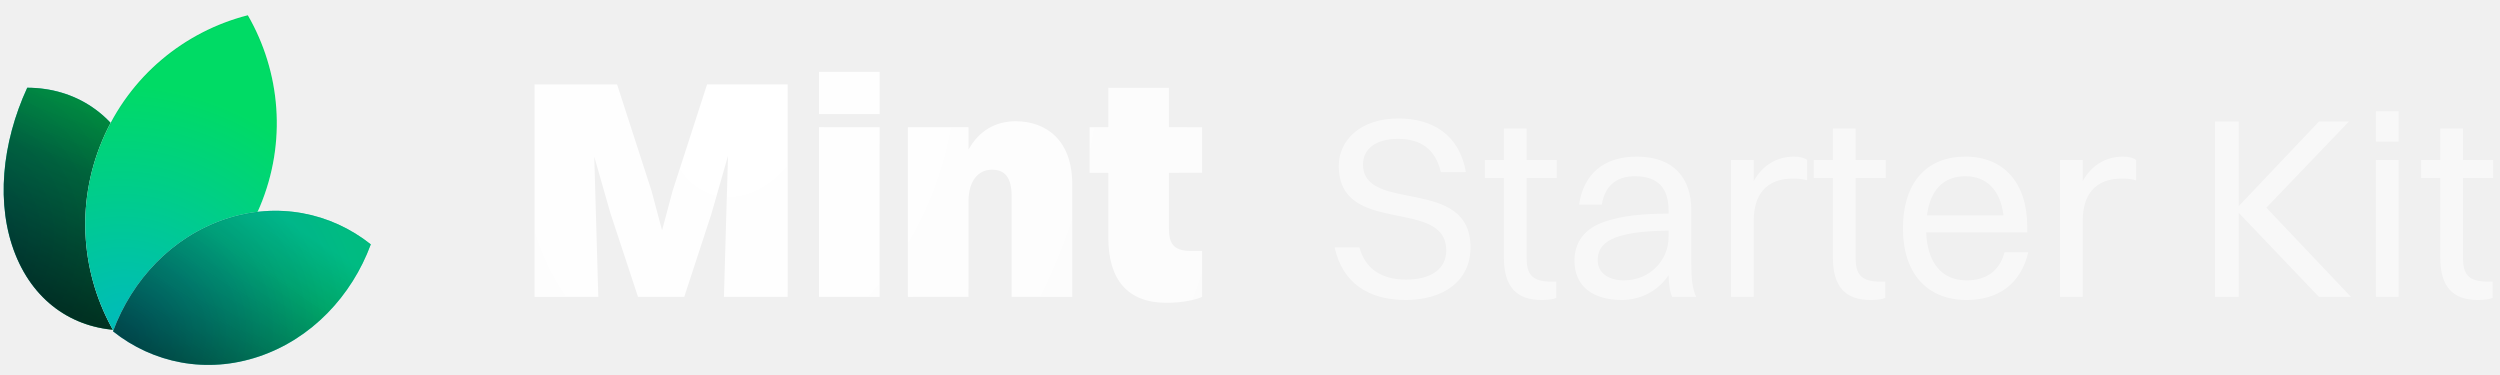
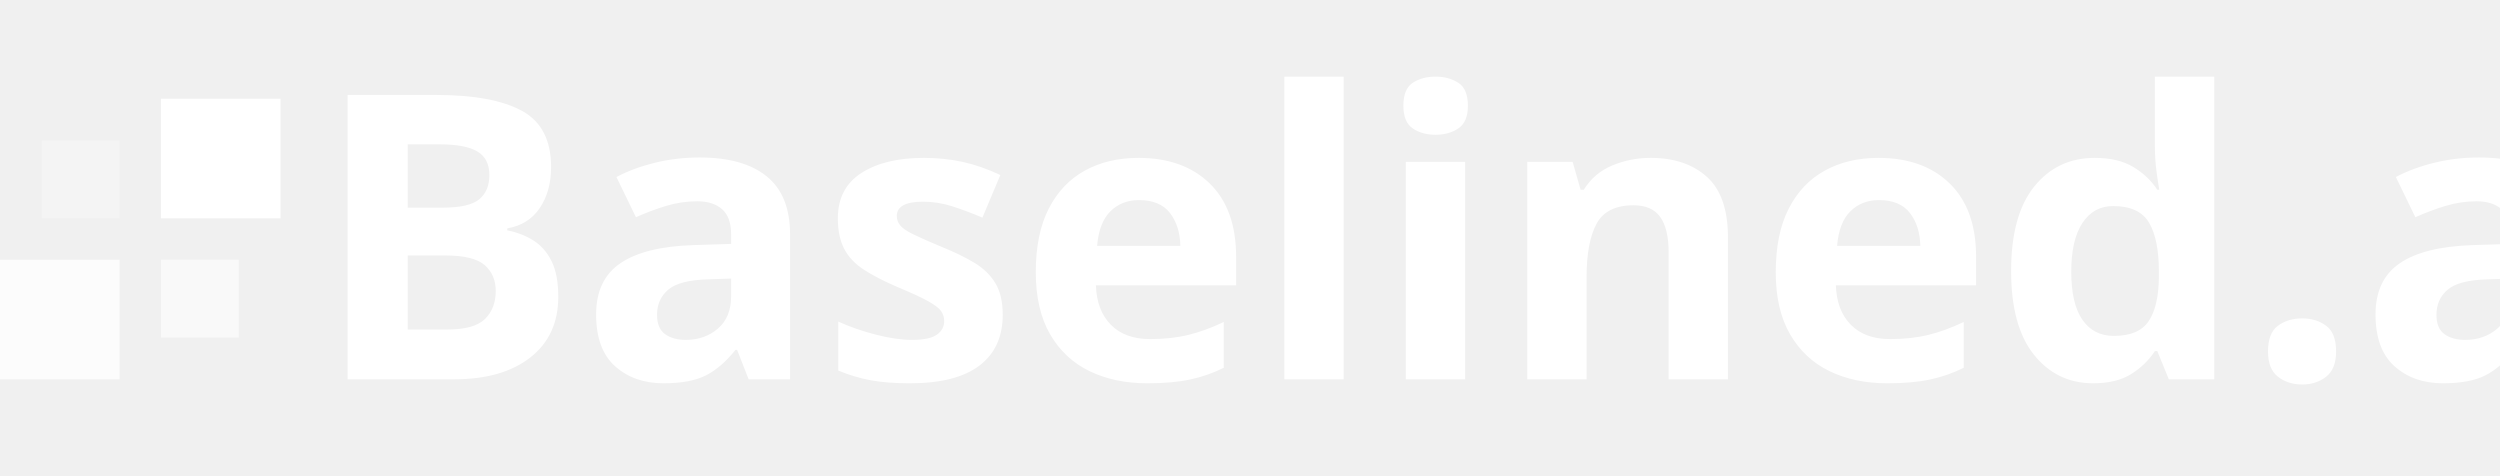
- <svg xmlns="http://www.w3.org/2000/svg" width="160" height="24" viewBox="0 0 160 24" fill="none">
-   <path d="M7.953 21.139C4.896 21.13 2.255 19.458 0.987 16.29C-0.28 13.121 0.109 9.163 1.744 5.615C4.801 5.624 7.442 7.296 8.71 10.465C9.977 13.633 9.588 17.591 7.953 21.139Z" fill="white" />
-   <path d="M7.953 21.139C4.896 21.13 2.255 19.458 0.987 16.29C-0.28 13.121 0.109 9.163 1.744 5.615C4.801 5.624 7.442 7.296 8.71 10.465C9.977 13.633 9.588 17.591 7.953 21.139Z" fill="url(#paint0_radial_115_109)" />
-   <path d="M7.953 21.139C4.896 21.13 2.255 19.458 0.987 16.29C-0.28 13.121 0.109 9.163 1.744 5.615C4.801 5.624 7.442 7.296 8.71 10.465C9.977 13.633 9.588 17.591 7.953 21.139Z" fill="black" fill-opacity="0.5" style="mix-blend-mode:hard-light" />
-   <path d="M7.953 21.139C4.896 21.13 2.255 19.458 0.987 16.29C-0.28 13.121 0.109 9.163 1.744 5.615C4.801 5.624 7.442 7.296 8.71 10.465C9.977 13.633 9.588 17.591 7.953 21.139Z" fill="url(#paint1_linear_115_109)" fill-opacity="0.5" style="mix-blend-mode:hard-light" />
-   <path d="M7.935 21.111C4.897 21.096 2.274 19.431 1.013 16.279C-0.248 13.124 0.136 9.182 1.762 5.643C4.8 5.659 7.423 7.324 8.684 10.476C9.945 13.63 9.561 17.572 7.935 21.111Z" stroke="url(#paint2_linear_115_109)" stroke-opacity="0.05" stroke-width="0.056" />
-   <path d="M7.31 21.257C11.354 20.221 14.884 17.375 16.628 13.236C18.373 9.097 17.945 4.587 15.86 0.976C11.816 2.012 8.287 4.858 6.542 8.998C4.797 13.137 5.225 17.646 7.31 21.257Z" fill="white" />
-   <path d="M7.31 21.257C11.354 20.221 14.884 17.375 16.628 13.236C18.373 9.097 17.945 4.587 15.86 0.976C11.816 2.012 8.287 4.858 6.542 8.998C4.797 13.137 5.225 17.646 7.31 21.257Z" fill="url(#paint3_radial_115_109)" />
-   <path d="M16.602 13.225C14.864 17.349 11.351 20.187 7.324 21.225C5.253 17.624 4.829 13.132 6.568 9.009C8.306 4.885 11.819 2.047 15.846 1.009C17.918 4.61 18.341 9.101 16.602 13.225Z" stroke="url(#paint4_linear_115_109)" stroke-opacity="0.05" stroke-width="0.056" />
-   <path d="M7.234 21.207C9.789 23.237 13.21 23.951 16.577 22.814C19.944 21.677 22.506 18.945 23.73 15.638C21.175 13.608 17.754 12.894 14.387 14.031C11.02 15.168 8.458 17.901 7.234 21.207Z" fill="white" />
-   <path d="M7.234 21.207C9.789 23.237 13.21 23.951 16.577 22.814C19.944 21.677 22.506 18.945 23.73 15.638C21.175 13.608 17.754 12.894 14.387 14.031C11.02 15.168 8.458 17.901 7.234 21.207Z" fill="url(#paint5_radial_115_109)" />
-   <path d="M7.234 21.207C9.789 23.237 13.21 23.951 16.577 22.814C19.944 21.677 22.506 18.945 23.73 15.638C21.175 13.608 17.754 12.894 14.387 14.031C11.02 15.168 8.458 17.901 7.234 21.207Z" fill="black" fill-opacity="0.2" style="mix-blend-mode:hard-light" />
-   <path d="M7.234 21.207C9.789 23.237 13.21 23.951 16.577 22.814C19.944 21.677 22.506 18.945 23.73 15.638C21.175 13.608 17.754 12.894 14.387 14.031C11.02 15.168 8.458 17.901 7.234 21.207Z" fill="url(#paint6_linear_115_109)" fill-opacity="0.5" style="mix-blend-mode:hard-light" />
-   <path d="M16.568 22.787C13.218 23.918 9.814 23.212 7.267 21.198C8.492 17.907 11.044 15.189 14.396 14.058C17.747 12.927 21.15 13.633 23.697 15.648C22.472 18.938 19.92 21.656 16.568 22.787Z" stroke="url(#paint7_linear_115_109)" stroke-opacity="0.05" stroke-width="0.056" />
-   <path d="M34.212 19V5.4H39.492L41.692 12.2L42.372 14.74L43.052 12.2L45.252 5.4H50.412V19H46.332L46.592 9.98L45.532 13.68L43.792 19H40.832L39.052 13.6L38.032 10.02L38.292 19H34.212ZM52.416 7.3V4.6H56.295V7.3H52.416ZM52.416 19V8.14H56.295V19H52.416ZM58.104 19V8.14H61.984V9.58C62.664 8.34 63.744 7.76 65.004 7.76C66.964 7.76 68.624 8.98 68.624 11.78V19H64.744V12.56C64.744 11.34 64.304 10.86 63.484 10.86C62.604 10.86 61.984 11.58 61.984 12.88V19H58.104ZM70.933 15.22V11.06H69.733V8.14H70.933V5.62H74.813V8.14H76.933V11.06H74.813V14.6C74.813 15.5 75.033 16.06 76.213 16.06H76.933V19C76.493 19.2 75.673 19.38 74.653 19.38C72.153 19.38 70.933 17.88 70.933 15.22Z" fill="url(#paint8_radial_115_109)" />
-   <path d="M87.232 10.519C87.232 13.687 94.112 11.229 94.112 15.832C94.112 17.994 92.364 19.198 89.971 19.198C87.562 19.198 85.912 18.093 85.417 15.832H87.001C87.364 17.169 88.371 17.895 89.987 17.895C91.671 17.895 92.561 17.152 92.561 16.03C92.561 12.598 85.681 15.155 85.681 10.618C85.681 9.001 87.034 7.582 89.509 7.582C91.671 7.582 93.403 8.621 93.816 11.014H92.215C91.868 9.529 90.912 8.886 89.476 8.886C88.057 8.886 87.232 9.529 87.232 10.519ZM96.25 16.476V11.393H95.029V10.239H96.25V8.226H97.702V10.239H99.632V11.393H97.702V16.476C97.702 17.532 98.015 18.026 99.302 18.026H99.599V19.066C99.434 19.148 99.071 19.198 98.659 19.198C97.025 19.198 96.25 18.323 96.25 16.476ZM102.516 13.093H101.064C101.345 11.162 102.615 10.024 104.76 10.024C107.103 10.024 108.242 11.393 108.242 13.44V16.888C108.242 17.895 108.324 18.521 108.555 19H107.021C106.856 18.654 106.806 18.142 106.79 17.614C106.047 18.72 104.859 19.198 103.803 19.198C101.988 19.198 100.767 18.357 100.767 16.69C100.767 15.486 101.427 14.611 102.714 14.182C103.902 13.786 105.107 13.687 106.79 13.671V13.473C106.79 12.053 106.13 11.278 104.628 11.278C103.374 11.278 102.698 11.971 102.516 13.093ZM102.252 16.657C102.252 17.465 102.929 17.944 103.952 17.944C105.569 17.944 106.79 16.674 106.79 15.172V14.759C103.061 14.793 102.252 15.585 102.252 16.657ZM110.787 19V10.239H112.239V11.591C112.833 10.519 113.774 10.024 114.83 10.024C115.176 10.024 115.49 10.107 115.655 10.239V11.542C115.407 11.46 115.094 11.427 114.747 11.427C112.998 11.427 112.239 12.515 112.239 14.1V19H110.787ZM117.305 16.476V11.393H116.084V10.239H117.305V8.226H118.757V10.239H120.688V11.393H118.757V16.476C118.757 17.532 119.071 18.026 120.358 18.026H120.655V19.066C120.49 19.148 120.127 19.198 119.714 19.198C118.081 19.198 117.305 18.323 117.305 16.476ZM129.809 16.145C129.33 18.192 127.862 19.198 125.865 19.198C123.324 19.198 121.79 17.482 121.79 14.627C121.79 11.658 123.324 10.024 125.783 10.024C128.258 10.024 129.743 11.723 129.743 14.512V14.875H123.275C123.357 16.838 124.281 17.944 125.865 17.944C127.103 17.944 127.977 17.35 128.291 16.145H129.809ZM125.783 11.278C124.38 11.278 123.539 12.152 123.324 13.786H128.225C128.027 12.169 127.152 11.278 125.783 11.278ZM131.843 19V10.239H133.295V11.591C133.889 10.519 134.829 10.024 135.885 10.024C136.232 10.024 136.545 10.107 136.71 10.239V11.542C136.463 11.46 136.149 11.427 135.803 11.427C134.054 11.427 133.295 12.515 133.295 14.1V19H131.843ZM141.763 19V7.78H143.281V13.192L148.413 7.78H150.327L145.047 13.291L150.459 19H148.413L143.281 13.621V19H141.763ZM152.06 9.067V7.12H153.512V9.067H152.06ZM152.06 19V10.239H153.512V19H152.06ZM156.178 16.476V11.393H154.957V10.239H156.178V8.226H157.63V10.239H159.56V11.393H157.63V16.476C157.63 17.532 157.943 18.026 159.23 18.026H159.527V19.066C159.362 19.148 158.999 19.198 158.587 19.198C156.953 19.198 156.178 18.323 156.178 16.476Z" fill="white" fill-opacity="0.55" />
-   <defs>
-     <radialGradient id="paint0_radial_115_109" cx="0" cy="0" r="1" gradientUnits="userSpaceOnUse" gradientTransform="translate(-3.00503 15.023) rotate(-10.029) scale(17.9572 17.784)">
-       <stop stop-color="#00B0BB" />
-       <stop offset="1" stop-color="#00DB65" />
-     </radialGradient>
-     <linearGradient id="paint1_linear_115_109" x1="7.39" y1="4.813" x2="1.63" y2="18.689" gradientUnits="userSpaceOnUse">
-       <stop stop-color="#18E299" />
-       <stop offset="1" />
-     </linearGradient>
-     <linearGradient id="paint2_linear_115_109" x1="7.948" y1="8.016" x2="1.761" y2="18.746" gradientUnits="userSpaceOnUse">
-       <stop />
-       <stop offset="1" stop-opacity="0" />
-     </linearGradient>
-     <radialGradient id="paint3_radial_115_109" cx="0" cy="0" r="1" gradientUnits="userSpaceOnUse" gradientTransform="translate(8.11404 20.8822) rotate(-75.7542) scale(21.6246 23.7772)">
-       <stop stop-color="#00BBBB" />
-       <stop offset="0.713" stop-color="#00DB65" />
-     </radialGradient>
-     <linearGradient id="paint4_linear_115_109" x1="7.602" y1="5.871" x2="15.556" y2="16.372" gradientUnits="userSpaceOnUse">
-       <stop />
-       <stop offset="1" stop-opacity="0" />
-     </linearGradient>
-     <radialGradient id="paint5_radial_115_109" cx="0" cy="0" r="1" gradientUnits="userSpaceOnUse" gradientTransform="translate(7.84537 21.5181) rotate(-20.3525) scale(18.5603 17.32)">
-       <stop stop-color="#00B0BB" />
-       <stop offset="1" stop-color="#00DB65" />
-     </radialGradient>
-     <linearGradient id="paint6_linear_115_109" x1="16.808" y1="13.007" x2="10.041" y2="22.994" gradientUnits="userSpaceOnUse">
-       <stop stop-color="#00B1BC" />
-       <stop offset="1" />
-     </linearGradient>
-     <linearGradient id="paint7_linear_115_109" x1="16.808" y1="13.007" x2="14.169" y2="23.841" gradientUnits="userSpaceOnUse">
-       <stop />
-       <stop offset="1" stop-opacity="0" />
-     </linearGradient>
-     <radialGradient id="paint8_radial_115_109" cx="0" cy="0" r="1" gradientUnits="userSpaceOnUse" gradientTransform="translate(47.2781 7) rotate(19.0047) scale(67.5582 85.7506)">
-       <stop stop-color="white" />
-       <stop offset="1" stop-color="white" stop-opacity="0.5" />
-     </radialGradient>
-   </defs>
+ <svg xmlns="http://www.w3.org/2000/svg" width="6202px" height="1179px" viewBox="0 0 6202 1179" version="1.1">
+   <g id="Page-1" stroke="none" stroke-width="1" fill="none" fill-rule="evenodd">
+     <g id="Group-9" fill="#FFFFFF">
+       <text id="Baselined.ai" font-family="SFPro-Bold, SF Pro" font-size="988" font-weight="bold">
+         <tspan x="773.395" y="941">Baselined.ai</tspan>
+       </text>
+       <g id="Group-8" transform="translate(0, 245)">
+         <rect id="Rectangle" x="399.295" y="0" width="296.705" height="296.705" />
+         <rect id="Rectangle" fill-opacity="0.25" x="103.595" y="103.595" width="193.11" height="193.11" />
+         <rect id="Rectangle" fill-opacity="0.8" x="0" y="399.295" width="296.705" height="296.705" />
+         <rect id="Rectangle" fill-opacity="0.6" x="399.295" y="399.295" width="193.11" height="193.11" />
+       </g>
+     </g>
+   </g>
</svg>
